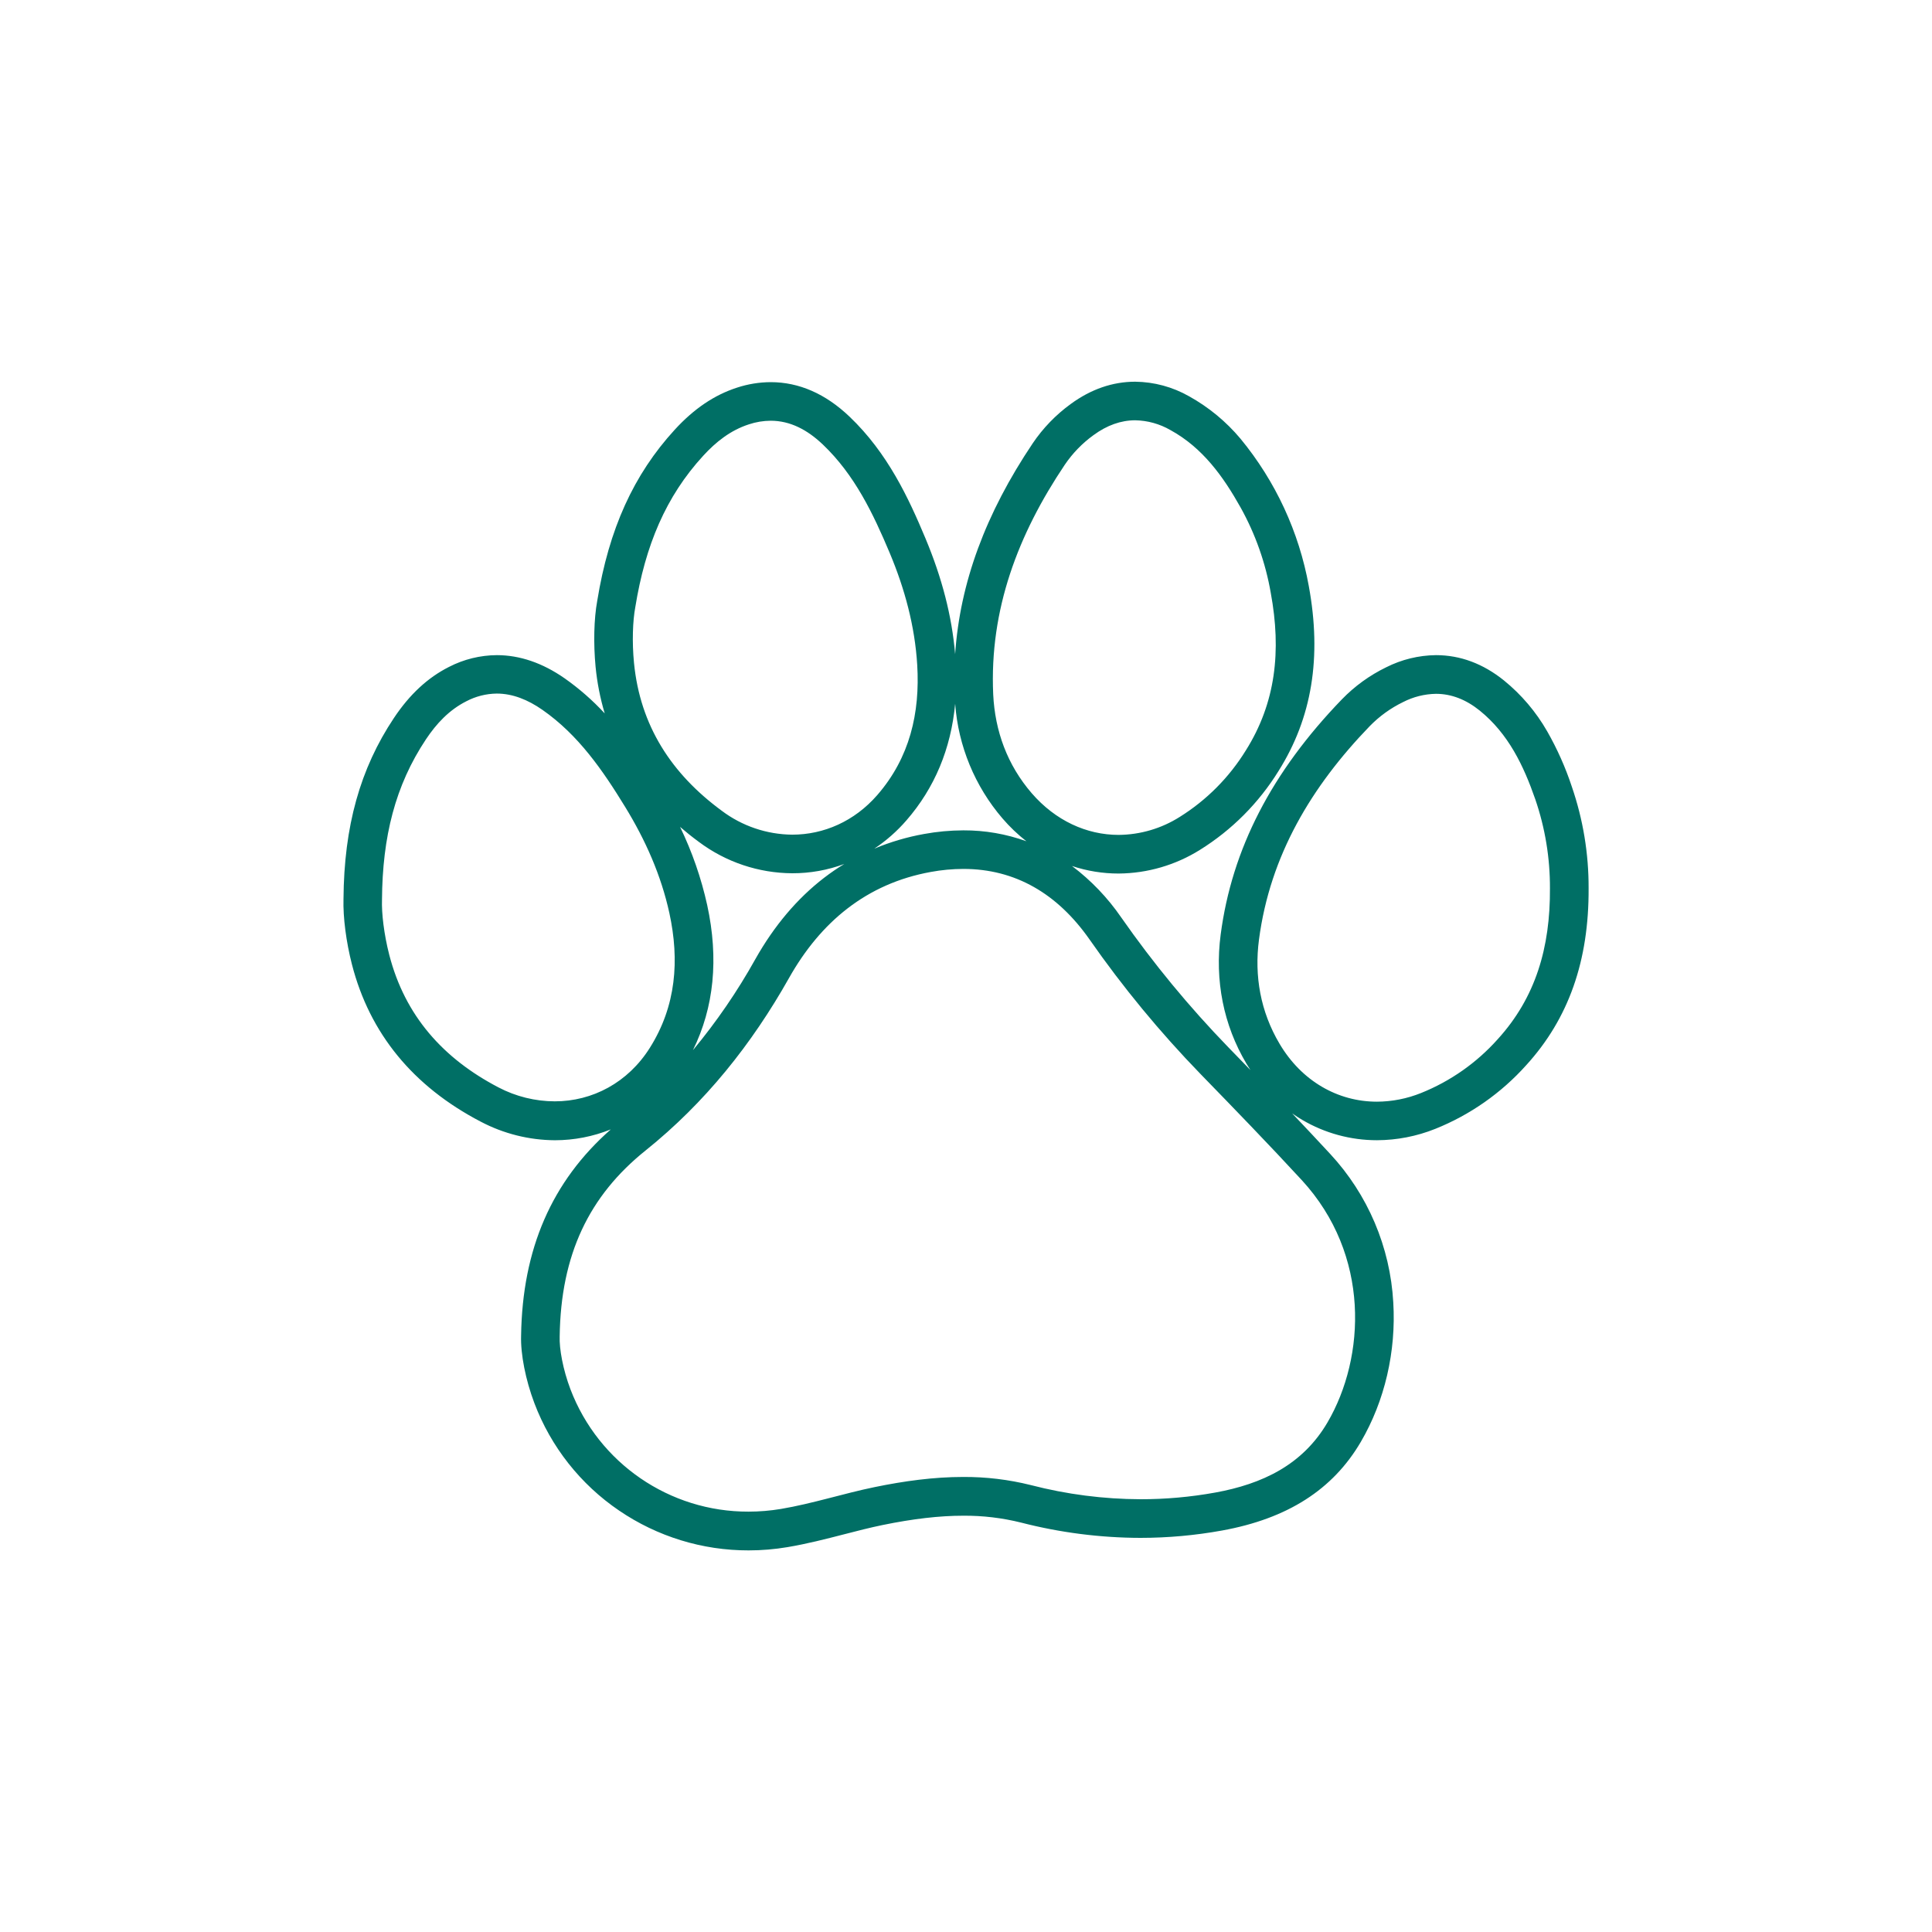
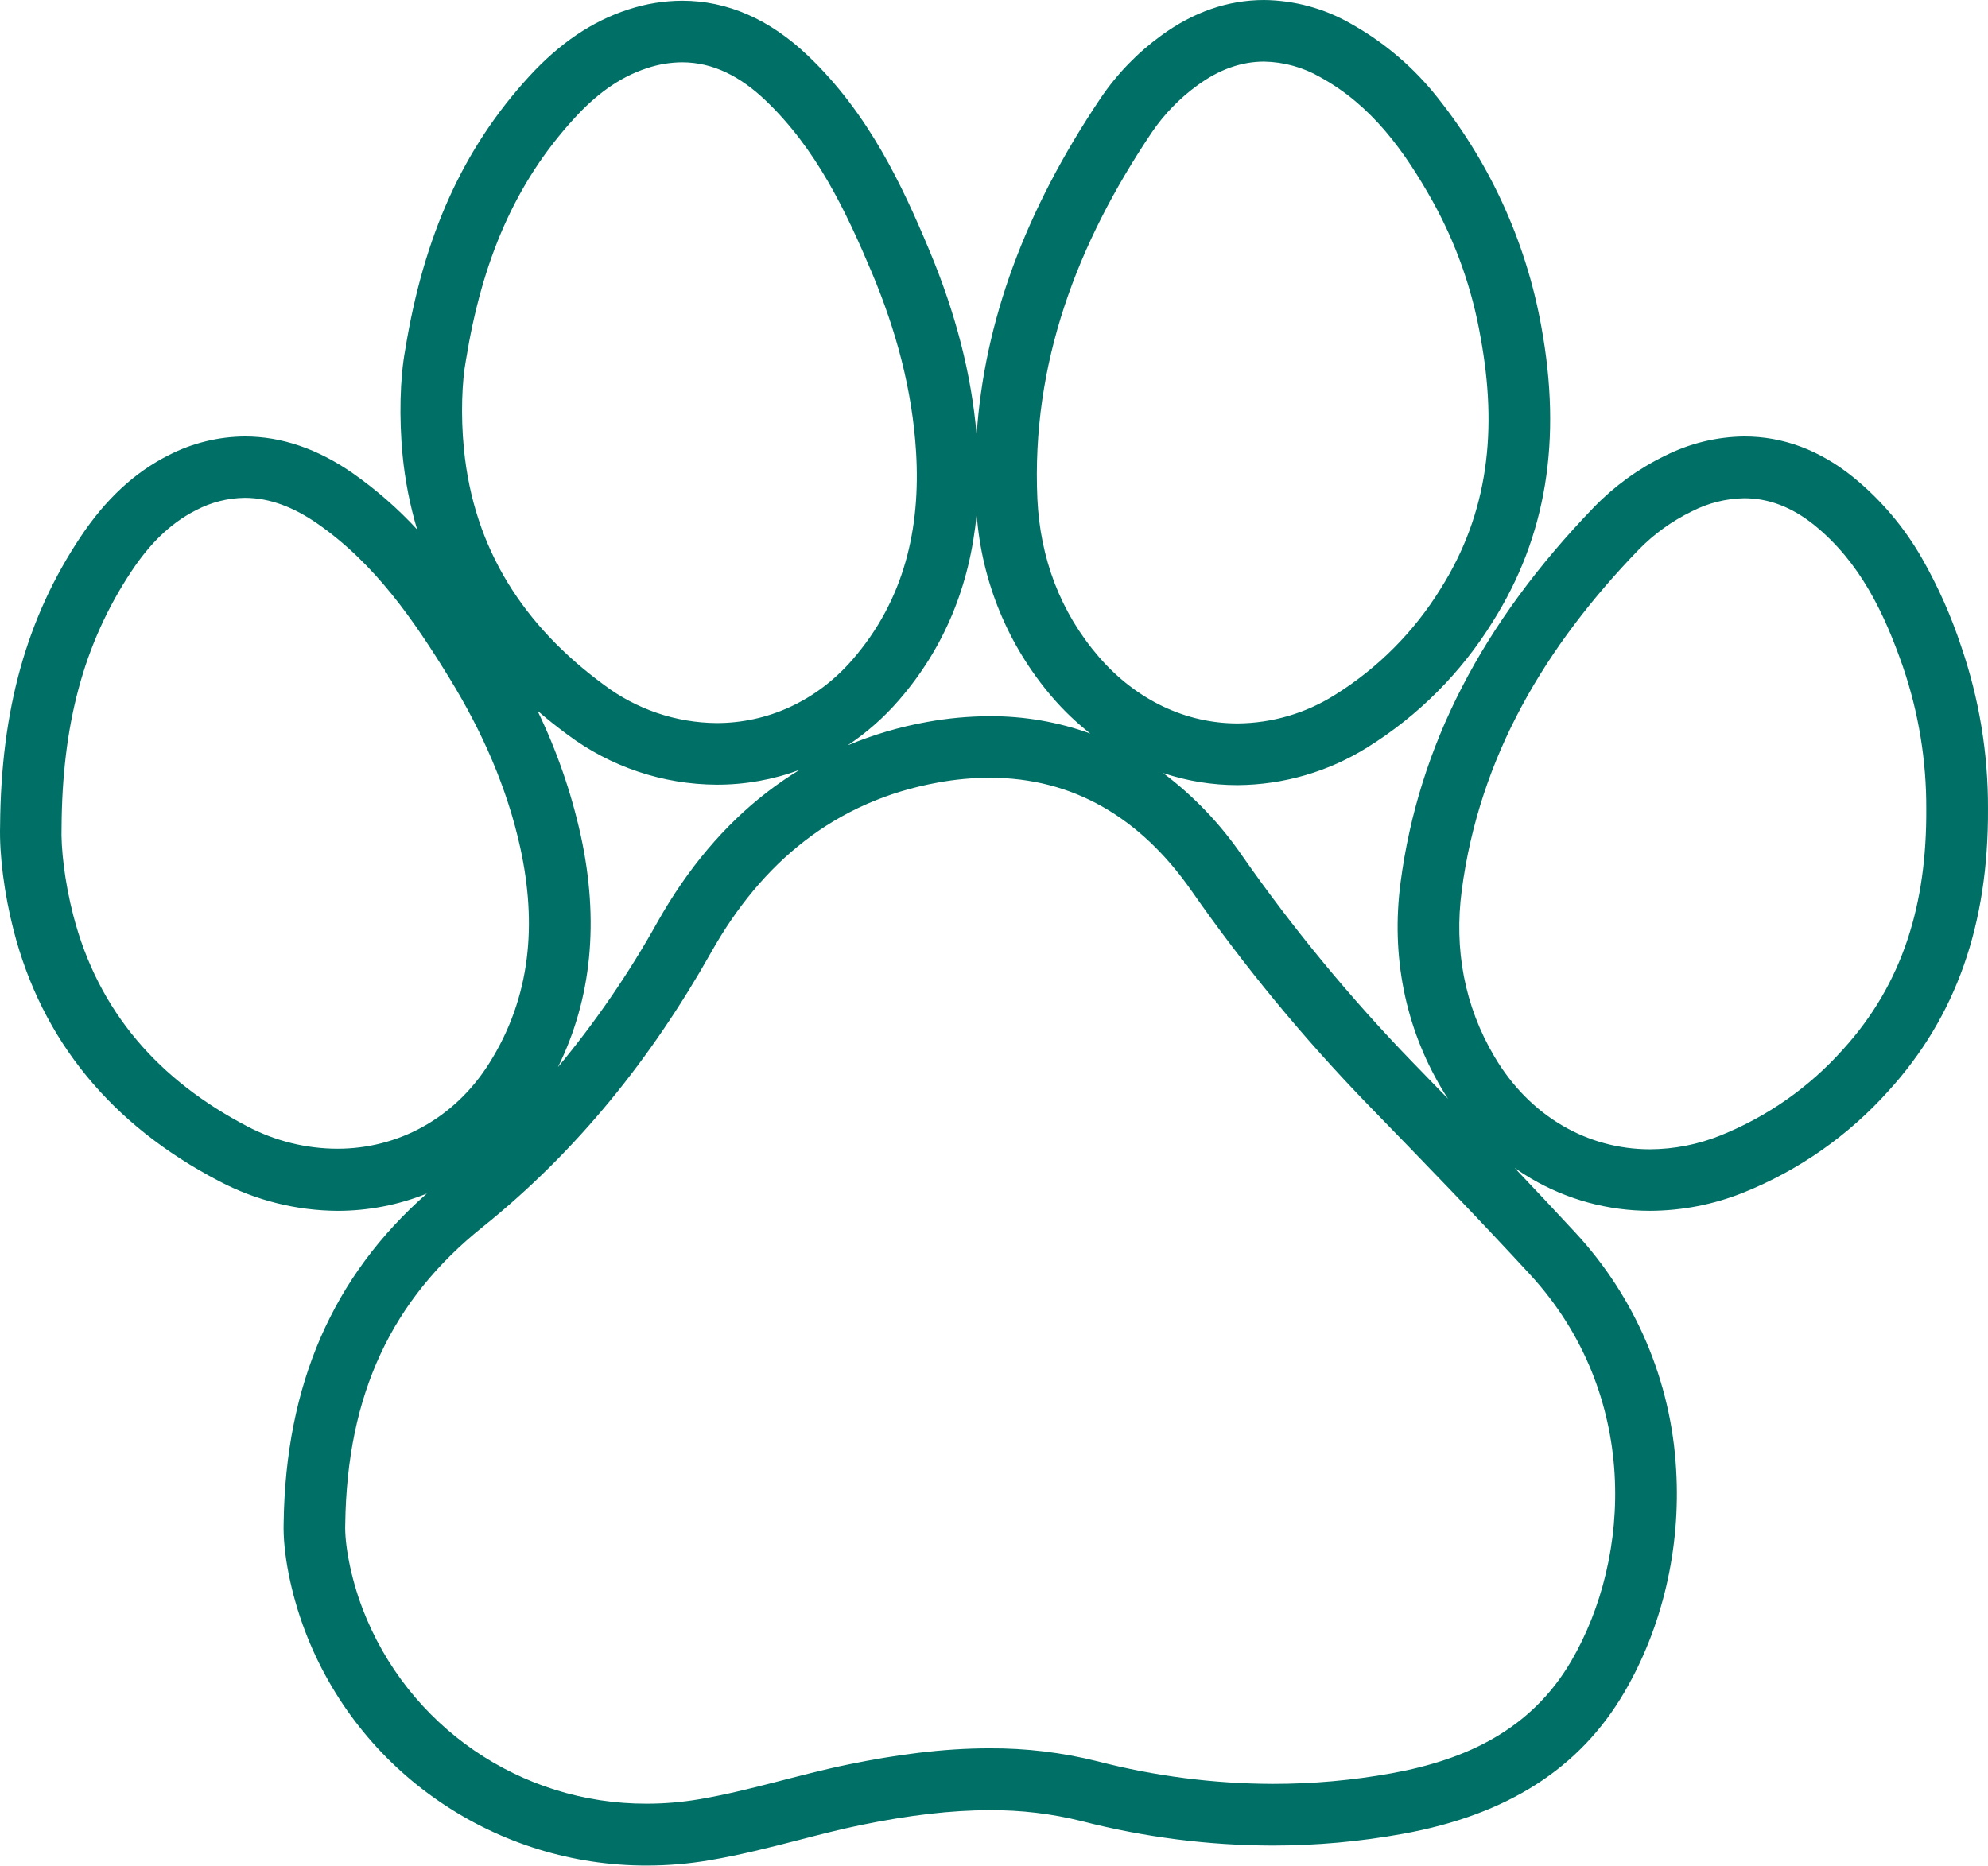
- <svg xmlns="http://www.w3.org/2000/svg" id="Layer_1" data-name="Layer 1" style="display: block;" viewBox="0 0 1000 1000">
-   <defs>
-     <style>.cls-1{fill:#006F65;}</style>
+ <svg xmlns="http://www.w3.org/2000/svg" id="Layer_1" data-name="Layer 1" style="display:block" viewBox="0 0 644.502 604.91" version="1.1" width="644.502" height="604.91">
+   <defs id="defs20">
+     <style id="style18">.cls-1{fill:#006F65;}</style>
  </defs>
-   <path class="cls-1" d="M813.57,407.16a157.17,157.17,0,0,0-12.73-28.59,94.17,94.17,0,0,0-22.38-26.36c-10.8-8.7-22.64-13.11-35.19-13.11h0a58.53,58.53,0,0,0-25.81,6.3A81.58,81.58,0,0,0,694.54,362c-36.41,37.71-56.93,77.54-62.73,121.78-3.11,23.72,1.48,46.77,13.27,66.65.69,1.17,1.42,2.32,2.16,3.45q-5.73-5.93-11.52-11.87a543.91,543.91,0,0,1-55.38-67.15,114.69,114.69,0,0,0-25.49-26.63A76,76,0,0,0,579,452.14a80.44,80.44,0,0,0,42.12-12.27,126.18,126.18,0,0,0,40.61-40.75c17.35-27.53,22.49-58.86,15.7-95.79a166.37,166.37,0,0,0-35.33-76.23,94.68,94.68,0,0,0-26.66-22,57.66,57.66,0,0,0-27.86-7.53v0h0c-11.69,0-22.92,3.88-33.38,11.54a81.57,81.57,0,0,0-19.66,20.34c-24.44,36.38-37.68,72.29-40.16,109.14-1.69-19.67-6.74-39.36-15.41-60.05-8.59-20.51-19.43-44-39.27-62.9-12.42-11.84-26.14-17.84-40.78-17.84h0a56.52,56.52,0,0,0-17.45,2.84c-11.74,3.8-22.28,10.92-32.21,21.76-21.34,23.29-34.09,51.44-40.13,88.58-1.72,9.35-2,22.09-.86,34.14A127.37,127.37,0,0,0,313,369.26a130.29,130.29,0,0,0-20.75-18.16c-11.46-8-23.26-12-35.07-12a54.78,54.78,0,0,0-24.78,6.09c-11,5.55-20.34,14.2-28.5,26.43-17.52,26.28-25.83,56.05-26.11,93.68-.27,9.5,1.36,22.14,4.37,33.87,9.18,35.73,31.6,63.12,66.66,81.4a83.51,83.51,0,0,0,38.39,9.62,77.51,77.51,0,0,0,28.93-5.61c-30.56,26.91-45.76,61.9-46.42,106.73-.31,9.57,2.32,22.94,6.89,35a117.38,117.38,0,0,0,43.87,55.58,118.68,118.68,0,0,0,67,20.59,121.14,121.14,0,0,0,20.09-1.68c10.16-1.71,19.87-4.21,29.26-6.63,6.91-1.79,13.44-3.47,20-4.82,15.8-3.24,29.44-4.82,41.71-4.82a120.21,120.21,0,0,1,30.05,3.58A250.22,250.22,0,0,0,590.34,796a237.16,237.16,0,0,0,42.21-3.81c33.87-6.15,57.36-21.17,71.83-45.92,12.36-21.13,18.31-46.75,16.78-72.13a123.08,123.08,0,0,0-32.67-76.88c-6.47-7-13.06-14-19.7-21,1.71,1.2,3.46,2.35,5.26,3.4a76.22,76.22,0,0,0,38.65,10.52,82,82,0,0,0,30.17-5.87,126.34,126.34,0,0,0,47.12-33c21.92-24.07,32.47-54,32.27-91.55A159.94,159.94,0,0,0,813.57,407.16ZM551.12,240.57A61.59,61.59,0,0,1,566,225.22c7-5.13,14.22-7.68,21.57-7.68a37.83,37.83,0,0,1,18.25,5.07c16.7,9.16,27.35,24.06,36.37,40.17a140.05,140.05,0,0,1,15.55,44.07c5.55,30.07,2.61,56.94-12.93,81.61a106.35,106.35,0,0,1-34.19,34.38,60,60,0,0,1-31.62,9.3c-16.59,0-32.71-7.39-45-21.59-12.61-14.62-19-32.11-19.92-51.15C512.09,315.44,527,276.48,551.12,240.57Zm-56.73,123.7a102.69,102.69,0,0,0,24.49,59.34,87.06,87.06,0,0,0,12.37,11.82,94.64,94.64,0,0,0-32.61-5.64h0a115,115,0,0,0-20.36,1.88,122.58,122.58,0,0,0-25.75,7.6,82.28,82.28,0,0,0,16.61-14.62C483.76,407.84,492.21,387.59,494.39,364.27ZM366.05,468.5A183.72,183.72,0,0,0,352,428c3.08,2.66,6.3,5.24,9.7,7.74A81.37,81.37,0,0,0,410.08,452,76.64,76.64,0,0,0,437,447.19a115.62,115.62,0,0,0-10.48,7.18c-13.88,10.68-25.84,24.84-35.54,42.06a309.18,309.18,0,0,1-32.32,47.14C369.59,521.41,372.08,496.21,366.05,468.5ZM328.81,314.37C334,282.29,344.61,257,364,235.88c6.59-7.2,14.16-13.18,23.62-16.24a36.29,36.29,0,0,1,11.29-1.87c10.13,0,19,4.71,27,12.32,16.44,15.66,26,35.66,34.62,56.15,7.76,18.51,13,37.82,14.22,57.89,1.51,24.88-3.85,48.05-20.67,67.39-11.82,13.58-27.7,20.5-44,20.5a61.55,61.55,0,0,1-36.55-12.41c-25.95-19.08-42.18-43.93-45.37-76.47C327.08,332.17,327.53,321.22,328.81,314.37ZM258,562.83c-28.55-14.9-48.39-37-56.53-68.64-2.74-10.68-4-21.56-3.75-28.53.22-32.5,6.84-59.09,22.76-83,5.42-8.13,12-15.19,20.86-19.67a34.73,34.73,0,0,1,15.78-4c8.22,0,16.08,3.17,23.64,8.43,18.64,13,31.19,31.26,42.8,50.2,10.49,17.1,18.63,35.39,22.91,55,5.29,24.36,3.54,48.08-10.13,69.76-11.34,18-29.71,27.67-49.19,27.67A63.09,63.09,0,0,1,258,562.83ZM687.12,736.22c-12.92,22.09-33.86,31.92-58.14,36.33A215.88,215.88,0,0,1,590.34,776a229.13,229.13,0,0,1-56.81-7.33,141.07,141.07,0,0,0-35-4.2c-15.25,0-30.52,2.11-45.73,5.23-16.29,3.34-32.14,8.55-48.56,11.32a101.66,101.66,0,0,1-16.77,1.4,98.33,98.33,0,0,1-92.19-63.28c-3.93-10.34-5.84-21.15-5.59-27.38.57-42.32,15.16-72.78,44.47-96.28,30.78-24.7,54.9-54.93,74.24-89.27,16.3-28.93,40.08-48.87,73.43-54.9a94.23,94.23,0,0,1,16.8-1.56c26.88,0,48.72,12.81,65.32,36.52a560.79,560.79,0,0,0,57.42,69.62c17.64,18.14,35.26,36.32,52.41,54.92C709.4,649.49,706.83,702.5,687.12,736.22ZM775.21,537.9a106.26,106.26,0,0,1-39.69,27.85,61.91,61.91,0,0,1-22.82,4.48c-20.26,0-39-10.67-50.42-30-9.84-16.6-13.11-35-10.64-53.85,5.73-43.63,27.24-79.37,57.29-110.49a61.81,61.81,0,0,1,17.33-12.51,38.55,38.55,0,0,1,17-4.26c7.91,0,15.48,2.91,22.65,8.68,14.83,12,22.7,28.49,28.76,45.93a140.23,140.23,0,0,1,7.58,46.11C802.44,490.4,794.84,516.34,775.21,537.9Z" />
+   <path class="cls-1" d="m 635.809,209.59 a 157.17,157.17 0 0 0 -12.73,-28.59 94.17,94.17 0 0 0 -22.38,-26.36 c -10.8,-8.7 -22.64,-13.11 -35.19,-13.11 v 0 a 58.53,58.53 0 0 0 -25.81,6.3 81.58,81.58 0 0 0 -22.92,16.6 c -36.41,37.71 -56.93,77.54 -62.73,121.78 -3.11,23.72 1.48,46.77 13.27,66.65 0.69,1.17 1.42,2.32 2.16,3.45 q -5.73,-5.93 -11.52,-11.87 a 543.91,543.91 0 0 1 -55.38,-67.15 114.69,114.69 0 0 0 -25.49,-26.63 76,76 0 0 0 24.15,3.91 80.44,80.44 0 0 0 42.12,-12.27 126.18,126.18 0 0 0 40.61,-40.75 c 17.35,-27.53 22.49,-58.86 15.7,-95.79 a 166.37,166.37 0 0 0 -35.33,-76.23 94.68,94.68 0 0 0 -26.66,-22 57.66,57.66 0 0 0 -27.86,-7.53 v 0 0 c -11.69,0 -22.92,3.88 -33.38,11.54 a 81.57,81.57 0 0 0 -19.66,20.34 c -24.44,36.38 -37.68,72.29 -40.16,109.14 -1.69,-19.67 -6.74,-39.36 -15.41,-60.05 -8.59,-20.51 -19.43,-44 -39.27,-62.9 -12.42,-11.84 -26.14,-17.84 -40.78,-17.84 v 0 a 56.52,56.52 0 0 0 -17.45,2.84 c -11.74,3.8 -22.28,10.92 -32.21,21.76 -21.34,23.29 -34.09,51.44 -40.13,88.58 -1.72,9.35 -2,22.09 -0.86,34.14 a 127.37,127.37 0 0 0 4.73,24.14 130.29,130.29 0 0 0 -20.75,-18.16 c -11.46,-8 -23.26,-12 -35.07,-12 a 54.78,54.78 0 0 0 -24.78,6.09 c -11,5.55 -20.34,14.2 -28.5,26.43 -17.52,26.28 -25.83,56.05 -26.11,93.68 -0.27,9.5 1.36,22.14 4.37,33.87 9.18,35.73 31.6,63.12 66.66,81.4 a 83.51,83.51 0 0 0 38.39,9.62 77.51,77.51 0 0 0 28.93,-5.61 c -30.56,26.91 -45.76,61.9 -46.42,106.73 -0.31,9.57 2.32,22.94 6.89,35 a 117.38,117.38 0 0 0 43.87,55.58 118.68,118.68 0 0 0 67,20.59 121.14,121.14 0 0 0 20.09,-1.68 c 10.16,-1.71 19.87,-4.21 29.26,-6.63 6.91,-1.79 13.44,-3.47 20,-4.82 15.8,-3.24 29.44,-4.82 41.71,-4.82 a 120.21,120.21 0 0 1 30.05,3.58 250.22,250.22 0 0 0 61.75,7.89 237.16,237.16 0 0 0 42.21,-3.81 c 33.87,-6.15 57.36,-21.17 71.83,-45.92 12.36,-21.13 18.31,-46.75 16.78,-72.13 a 123.08,123.08 0 0 0 -32.67,-76.88 c -6.47,-7 -13.06,-14 -19.7,-21 1.71,1.2 3.46,2.35 5.26,3.4 a 76.22,76.22 0 0 0 38.65,10.52 82,82 0 0 0 30.17,-5.87 126.34,126.34 0 0 0 47.12,-33 c 21.92,-24.07 32.47,-54 32.27,-91.55 a 159.94,159.94 0 0 0 -8.69,-52.6 z M 373.359,43 a 61.59,61.59 0 0 1 14.88,-15.35 c 7,-5.13 14.22,-7.68 21.57,-7.68 a 37.83,37.83 0 0 1 18.25,5.07 c 16.7,9.16 27.35,24.06 36.37,40.17 a 140.05,140.05 0 0 1 15.55,44.07 c 5.55,30.07 2.61,56.94 -12.93,81.61 a 106.35,106.35 0 0 1 -34.19,34.38 60,60 0 0 1 -31.62,9.3 c -16.59,0 -32.71,-7.39 -45,-21.59 -12.61,-14.62 -19,-32.11 -19.92,-51.15 -1.99,-43.96 12.92,-82.92 37.04,-118.83 z m -56.73,123.7 a 102.69,102.69 0 0 0 24.49,59.34 87.06,87.06 0 0 0 12.37,11.82 94.64,94.64 0 0 0 -32.61,-5.64 v 0 a 115,115 0 0 0 -20.36,1.88 122.58,122.58 0 0 0 -25.75,7.6 82.28,82.28 0 0 0 16.61,-14.62 c 14.62,-16.81 23.07,-37.06 25.25,-60.38 z m -128.34,104.23 a 183.72,183.72 0 0 0 -14.05,-40.5 c 3.08,2.66 6.3,5.24 9.7,7.74 a 81.37,81.37 0 0 0 48.38,16.26 76.64,76.64 0 0 0 26.92,-4.81 115.62,115.62 0 0 0 -10.48,7.18 c -13.88,10.68 -25.84,24.84 -35.54,42.06 a 309.18,309.18 0 0 1 -32.32,47.14 c 10.93,-22.16 13.42,-47.36 7.39,-75.07 z m -37.24,-154.13 c 5.19,-32.08 15.8,-57.37 35.19,-78.49 6.59,-7.2 14.16,-13.18 23.62,-16.24 a 36.29,36.29 0 0 1 11.29,-1.87 c 10.13,0 19,4.71 27,12.32 16.44,15.66 26,35.66 34.62,56.15 7.76,18.51 13,37.82 14.22,57.89 1.51,24.88 -3.85,48.05 -20.67,67.39 -11.82,13.58 -27.7,20.5 -44,20.5 a 61.55,61.55 0 0 1 -36.55,-12.41 c -25.95,-19.08 -42.18,-43.93 -45.37,-76.47 -1.08,-10.97 -0.63,-21.92 0.65,-28.77 z M 80.239,365.26 c -28.55,-14.9 -48.39,-37 -56.53,-68.64 -2.74,-10.68 -4,-21.56 -3.75,-28.53 0.22,-32.5 6.84,-59.09 22.76,-83 5.42,-8.13 12,-15.19 20.86,-19.67 a 34.73,34.73 0 0 1 15.78,-4 c 8.22,0 16.08,3.17 23.64,8.43 18.64,13 31.19,31.26 42.8,50.2 10.49,17.1 18.63,35.39 22.91,55 5.29,24.36 3.54,48.08 -10.13,69.76 -11.34,18 -29.71,27.67 -49.19,27.67 A 63.09,63.09 0 0 1 80.239,365.26 Z M 509.359,538.65 c -12.92,22.09 -33.86,31.92 -58.14,36.33 a 215.88,215.88 0 0 1 -38.64,3.45 229.13,229.13 0 0 1 -56.81,-7.33 141.07,141.07 0 0 0 -35,-4.2 c -15.25,0 -30.52,2.11 -45.73,5.23 -16.29,3.34 -32.14,8.55 -48.56,11.32 a 101.66,101.66 0 0 1 -16.77,1.4 98.33,98.33 0 0 1 -92.19,-63.28 c -3.93,-10.34 -5.84,-21.15 -5.59,-27.38 0.57,-42.32 15.16,-72.78 44.47,-96.28 30.78,-24.7 54.9,-54.93 74.24,-89.27 16.3,-28.93 40.08,-48.87 73.43,-54.9 a 94.23,94.23 0 0 1 16.8,-1.56 c 26.88,0 48.72,12.81 65.32,36.52 a 560.79,560.79 0 0 0 57.42,69.62 c 17.64,18.14 35.26,36.32 52.41,54.92 35.62,38.68 33.05,91.69 13.34,125.41 z m 88.09,-198.32 a 106.26,106.26 0 0 1 -39.69,27.85 61.91,61.91 0 0 1 -22.82,4.48 c -20.26,0 -39,-10.67 -50.42,-30 -9.84,-16.6 -13.11,-35 -10.64,-53.85 5.73,-43.63 27.24,-79.37 57.29,-110.49 a 61.81,61.81 0 0 1 17.33,-12.51 38.55,38.55 0 0 1 17,-4.26 c 7.91,0 15.48,2.91 22.65,8.68 14.83,12 22.7,28.49 28.76,45.93 a 140.23,140.23 0 0 1 7.58,46.11 c 0.19,30.56 -7.41,56.5 -27.04,78.06 z" id="path22" />
</svg>
